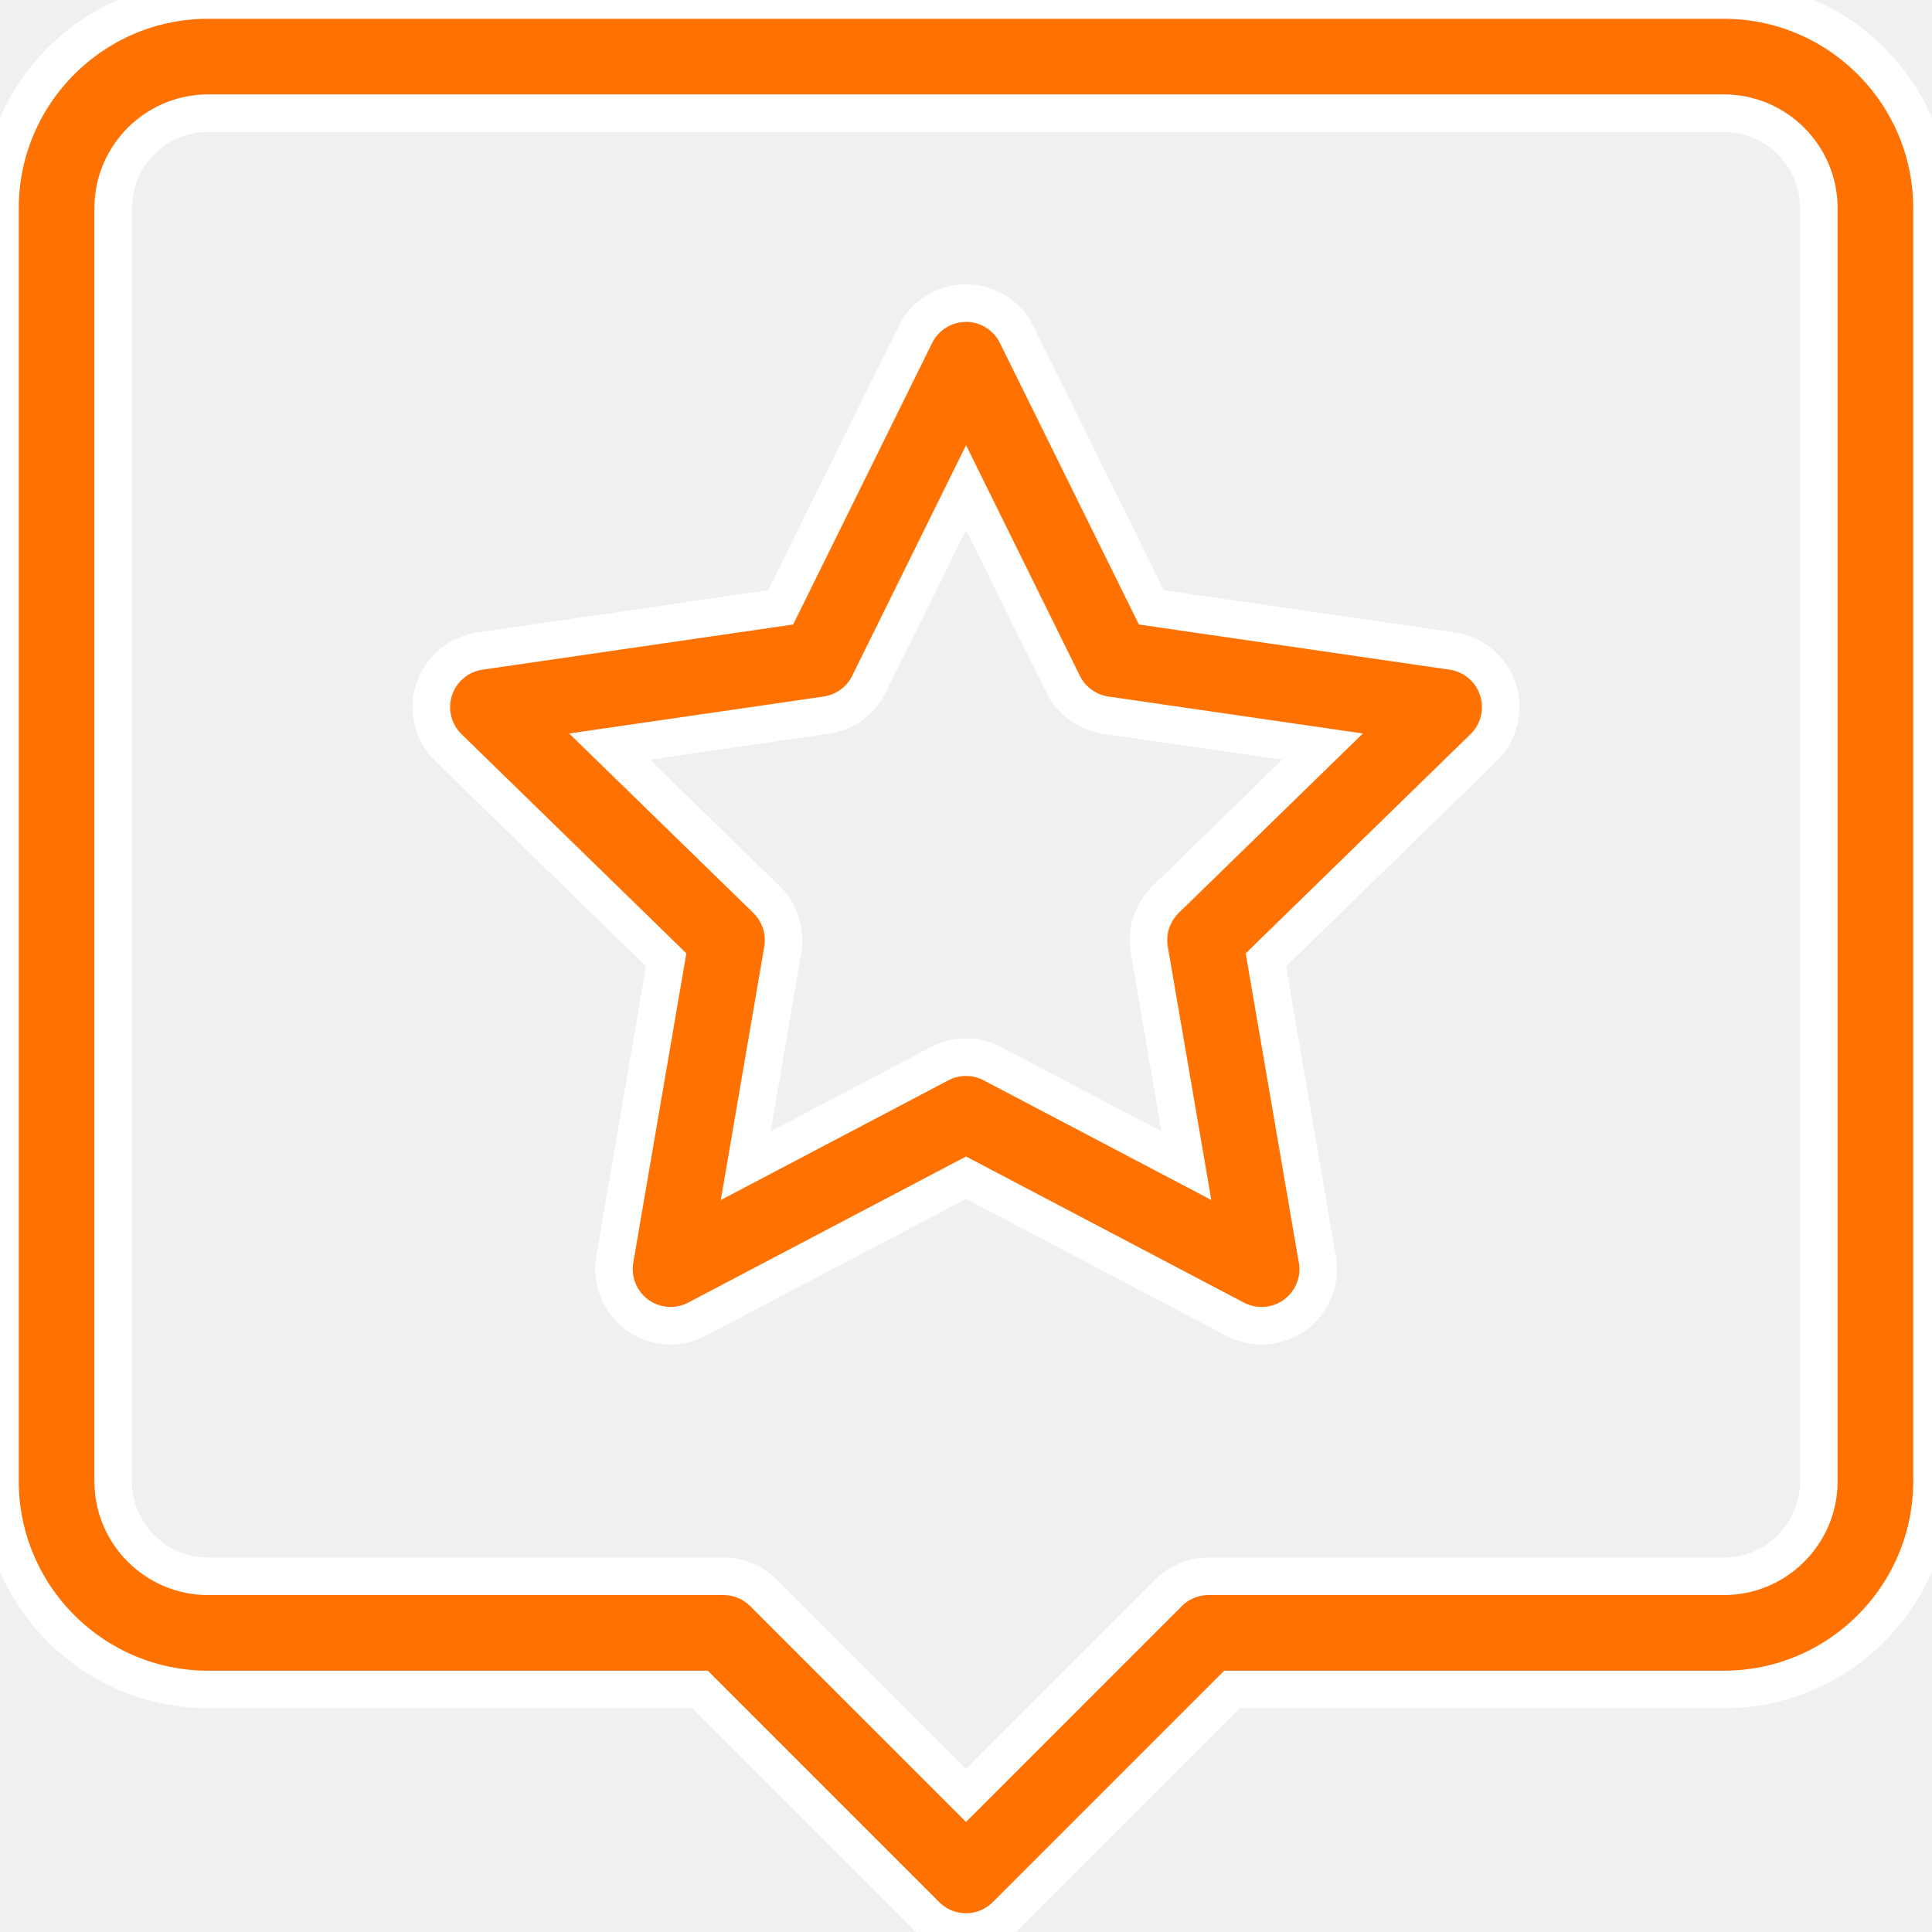
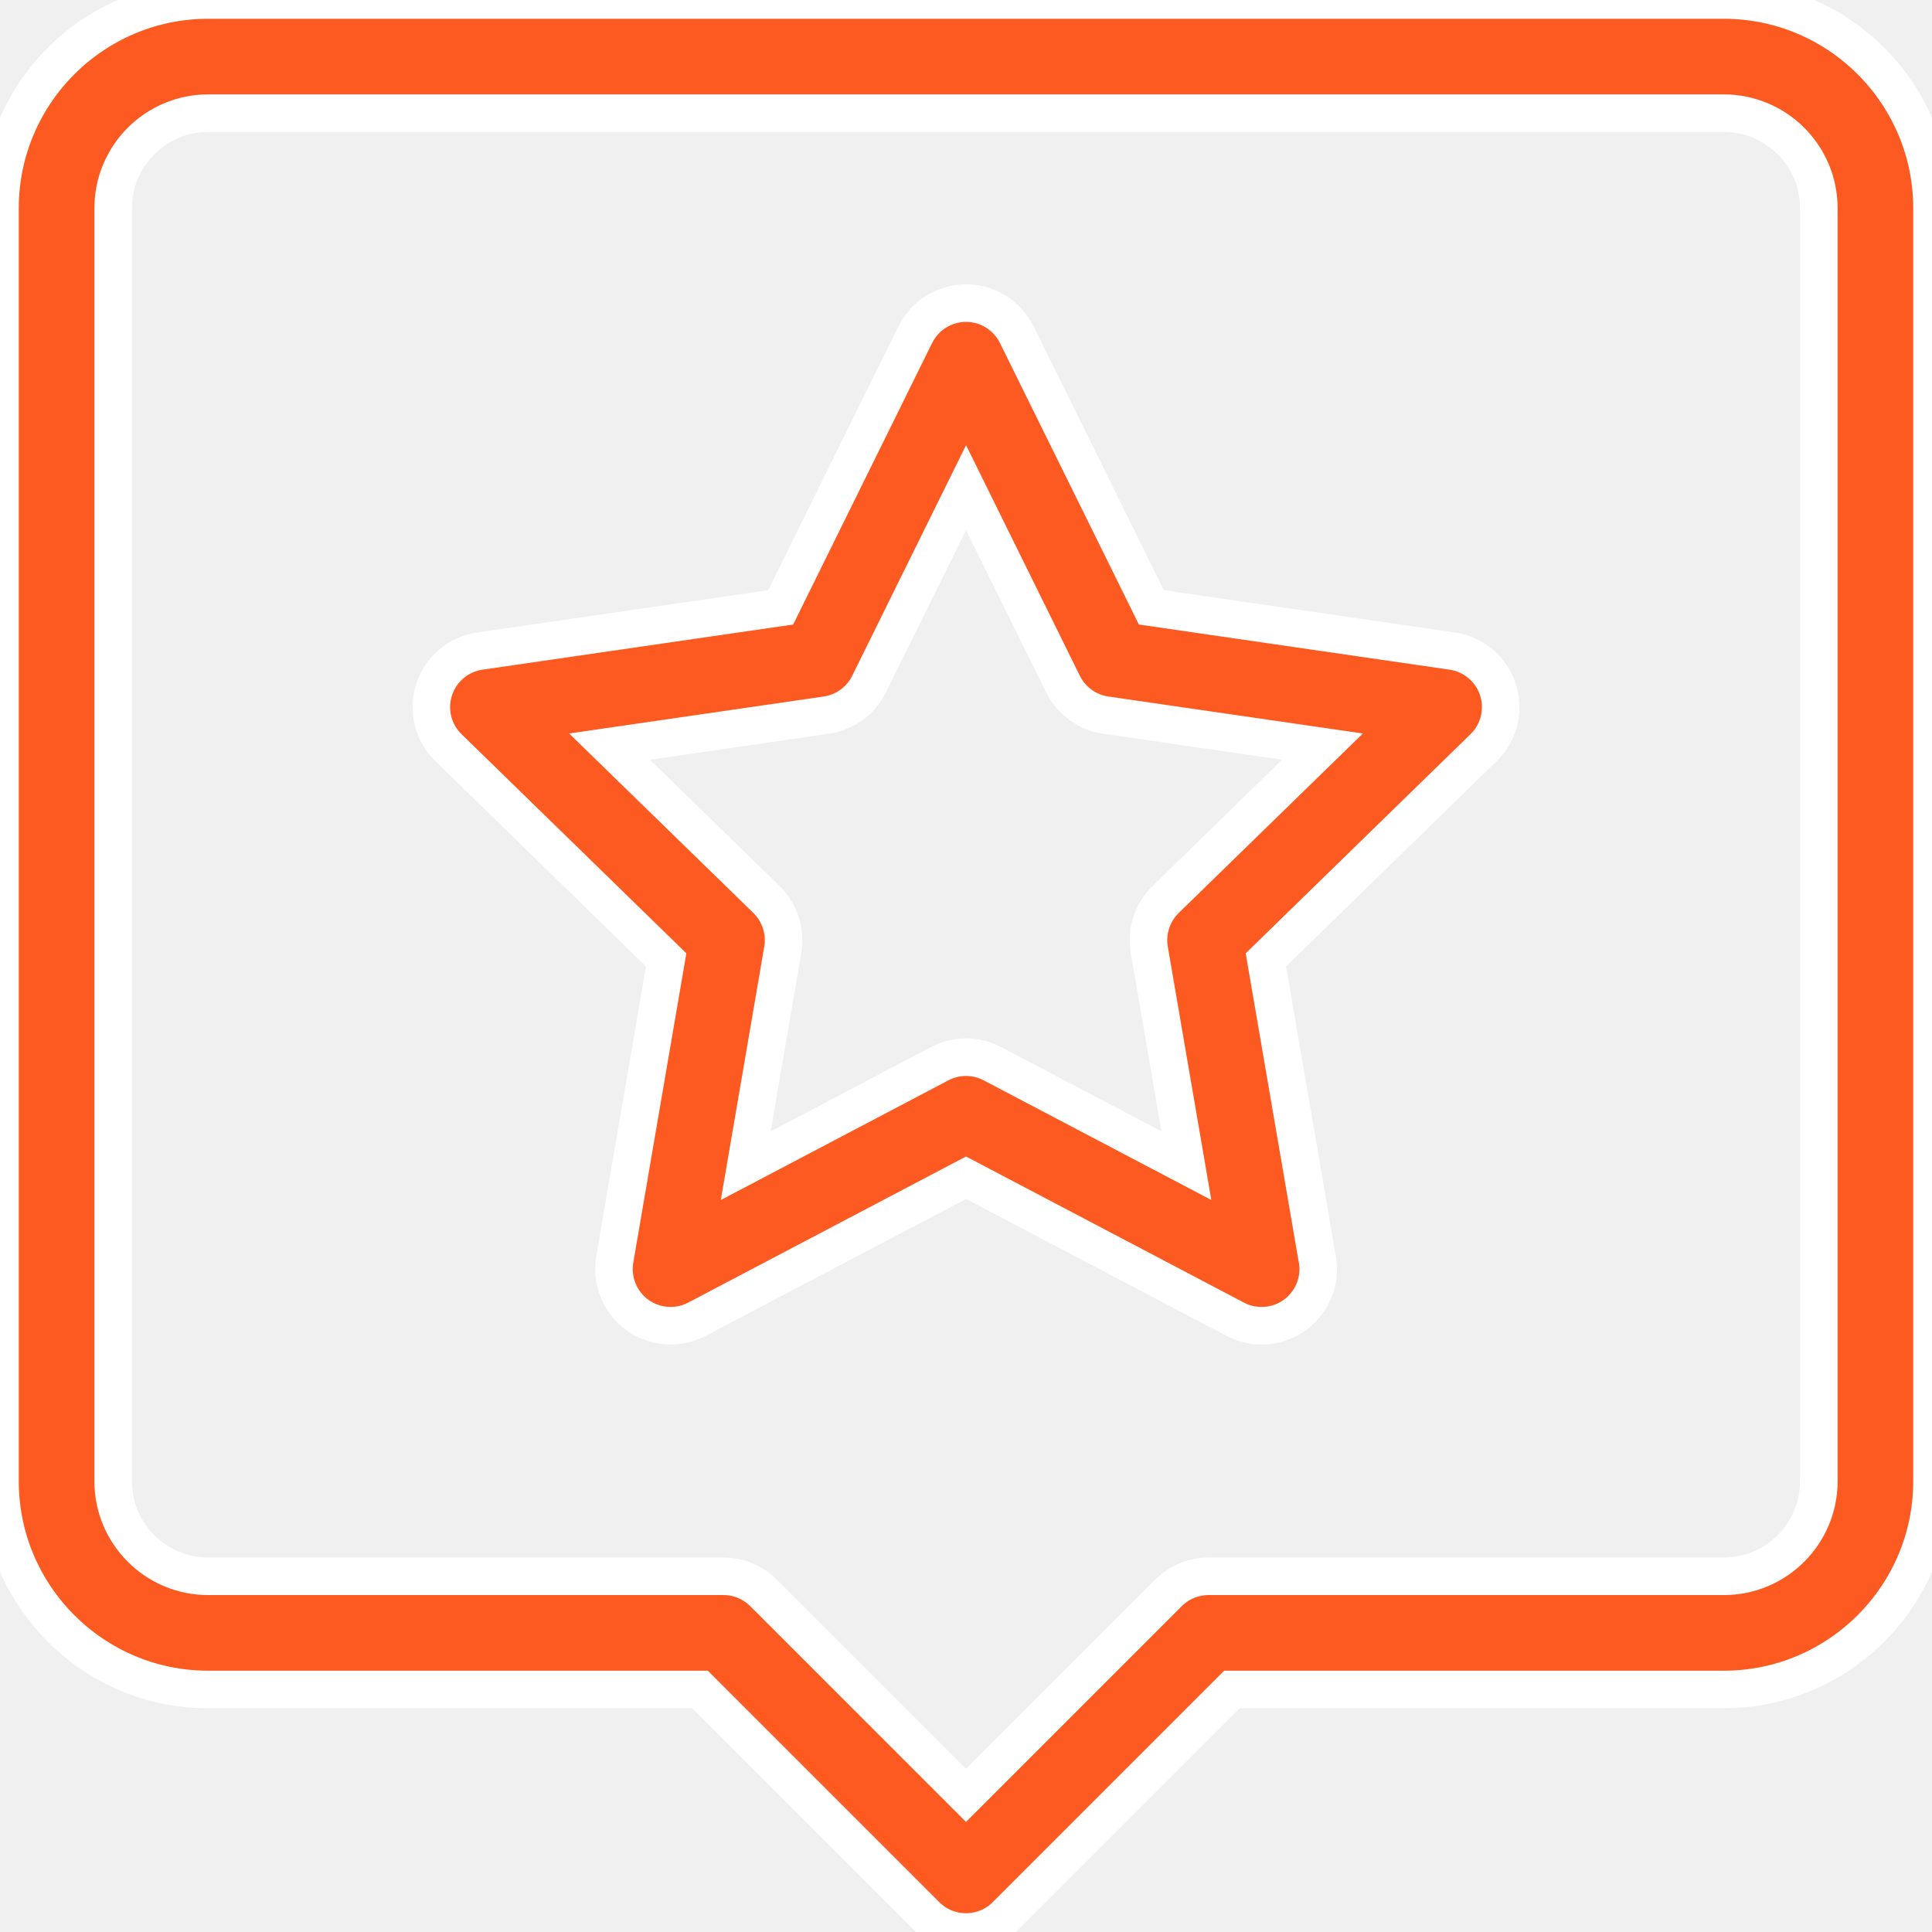
<svg xmlns="http://www.w3.org/2000/svg" width="36" height="36" viewBox="0 0 36 36" fill="none">
  <g clip-path="url(#clip0_1_174)">
-     <path d="M32.121 0H3.879C1.74 0 0 1.74 0 3.879V27.602C0 29.741 1.74 31.481 3.879 31.481H13.044L17.254 35.691C17.352 35.789 17.468 35.867 17.596 35.92C17.724 35.973 17.861 36 18 36C18.138 36 18.276 35.973 18.404 35.92C18.532 35.867 18.648 35.789 18.746 35.691L22.956 31.481H32.121C34.26 31.481 36 29.741 36 27.602V3.879C36 1.74 34.26 0 32.121 0ZM33.891 27.602C33.891 28.578 33.097 29.372 32.121 29.372H22.519C22.239 29.372 21.971 29.483 21.773 29.681L18 33.454L14.227 29.681C14.129 29.583 14.013 29.505 13.885 29.452C13.757 29.399 13.62 29.372 13.481 29.372H3.879C2.903 29.372 2.109 28.578 2.109 27.602V3.879C2.109 2.903 2.903 2.109 3.879 2.109H32.121C33.097 2.109 33.891 2.903 33.891 3.879V27.602Z" fill="#FF7101" stroke="white" stroke-width="0.7" />
-     <path d="M27.061 12.132L21.454 11.317L18.946 6.236C18.859 6.06 18.724 5.911 18.557 5.807C18.39 5.703 18.197 5.648 18.001 5.648C17.804 5.648 17.611 5.704 17.444 5.807C17.277 5.911 17.142 6.06 17.055 6.236L14.547 11.317L8.94 12.132C8.745 12.16 8.562 12.243 8.412 12.37C8.261 12.496 8.15 12.663 8.089 12.85C8.028 13.037 8.021 13.238 8.068 13.429C8.115 13.62 8.215 13.794 8.356 13.931L12.413 17.886L11.455 23.47C11.422 23.664 11.444 23.863 11.518 24.046C11.592 24.228 11.716 24.386 11.875 24.502C12.034 24.617 12.223 24.686 12.419 24.7C12.615 24.715 12.812 24.674 12.986 24.582L18.001 21.945L23.016 24.582C23.167 24.662 23.336 24.703 23.507 24.703H23.511C24.092 24.702 24.563 24.23 24.563 23.648C24.563 23.567 24.554 23.489 24.537 23.413L23.588 17.886L27.645 13.931C27.786 13.794 27.886 13.62 27.933 13.429C27.98 13.238 27.973 13.037 27.912 12.85C27.852 12.663 27.74 12.496 27.589 12.37C27.439 12.243 27.256 12.16 27.061 12.132ZM21.718 16.762C21.596 16.882 21.505 17.029 21.452 17.192C21.399 17.354 21.386 17.527 21.415 17.696L22.106 21.72L18.491 19.82C18.34 19.741 18.172 19.699 18.001 19.699C17.83 19.699 17.661 19.741 17.51 19.82L13.896 21.721L14.586 17.696C14.615 17.527 14.602 17.354 14.549 17.192C14.496 17.029 14.405 16.882 14.283 16.762L11.358 13.912L15.399 13.325C15.568 13.3 15.729 13.235 15.867 13.134C16.006 13.034 16.117 12.901 16.193 12.748L18.001 9.086L19.808 12.748C19.884 12.901 19.996 13.034 20.134 13.134C20.273 13.235 20.433 13.3 20.602 13.325L24.643 13.912L21.718 16.762Z" fill="#FF7101" stroke="white" stroke-width="0.7" />
+     <path d="M32.121 0H3.879C1.74 0 0 1.74 0 3.879V27.602C0 29.741 1.74 31.481 3.879 31.481H13.044L17.254 35.691C17.352 35.789 17.468 35.867 17.596 35.92C17.724 35.973 17.861 36 18 36C18.138 36 18.276 35.973 18.404 35.92C18.532 35.867 18.648 35.789 18.746 35.691L22.956 31.481H32.121C34.26 31.481 36 29.741 36 27.602V3.879C36 1.74 34.26 0 32.121 0ZM33.891 27.602C33.891 28.578 33.097 29.372 32.121 29.372H22.519C22.239 29.372 21.971 29.483 21.773 29.681L18 33.454L14.227 29.681C14.129 29.583 14.013 29.505 13.885 29.452C13.757 29.399 13.62 29.372 13.481 29.372H3.879C2.903 29.372 2.109 28.578 2.109 27.602V3.879C2.109 2.903 2.903 2.109 3.879 2.109H32.121C33.097 2.109 33.891 2.903 33.891 3.879V27.602Z" fill="#fd5a21" stroke="white" stroke-width="0.7" />
+     <path d="M27.061 12.132L21.454 11.317L18.946 6.236C18.859 6.06 18.724 5.911 18.557 5.807C18.39 5.703 18.197 5.648 18.001 5.648C17.804 5.648 17.611 5.704 17.444 5.807C17.277 5.911 17.142 6.06 17.055 6.236L14.547 11.317L8.94 12.132C8.745 12.16 8.562 12.243 8.412 12.37C8.261 12.496 8.15 12.663 8.089 12.85C8.028 13.037 8.021 13.238 8.068 13.429C8.115 13.62 8.215 13.794 8.356 13.931L12.413 17.886L11.455 23.47C11.422 23.664 11.444 23.863 11.518 24.046C11.592 24.228 11.716 24.386 11.875 24.502C12.034 24.617 12.223 24.686 12.419 24.7C12.615 24.715 12.812 24.674 12.986 24.582L18.001 21.945L23.016 24.582C23.167 24.662 23.336 24.703 23.507 24.703H23.511C24.092 24.702 24.563 24.23 24.563 23.648C24.563 23.567 24.554 23.489 24.537 23.413L23.588 17.886L27.645 13.931C27.786 13.794 27.886 13.62 27.933 13.429C27.98 13.238 27.973 13.037 27.912 12.85C27.852 12.663 27.74 12.496 27.589 12.37C27.439 12.243 27.256 12.16 27.061 12.132ZM21.718 16.762C21.596 16.882 21.505 17.029 21.452 17.192C21.399 17.354 21.386 17.527 21.415 17.696L22.106 21.72L18.491 19.82C18.34 19.741 18.172 19.699 18.001 19.699C17.83 19.699 17.661 19.741 17.51 19.82L13.896 21.721L14.586 17.696C14.615 17.527 14.602 17.354 14.549 17.192C14.496 17.029 14.405 16.882 14.283 16.762L11.358 13.912L15.399 13.325C15.568 13.3 15.729 13.235 15.867 13.134C16.006 13.034 16.117 12.901 16.193 12.748L18.001 9.086L19.808 12.748C19.884 12.901 19.996 13.034 20.134 13.134C20.273 13.235 20.433 13.3 20.602 13.325L24.643 13.912L21.718 16.762Z" fill="#fd5a21" stroke="white" stroke-width="0.7" />
  </g>
  <defs>
    <clipPath id="clip0_1_174">
      <rect width="36" height="36" fill="white" />
    </clipPath>
  </defs>
</svg>
